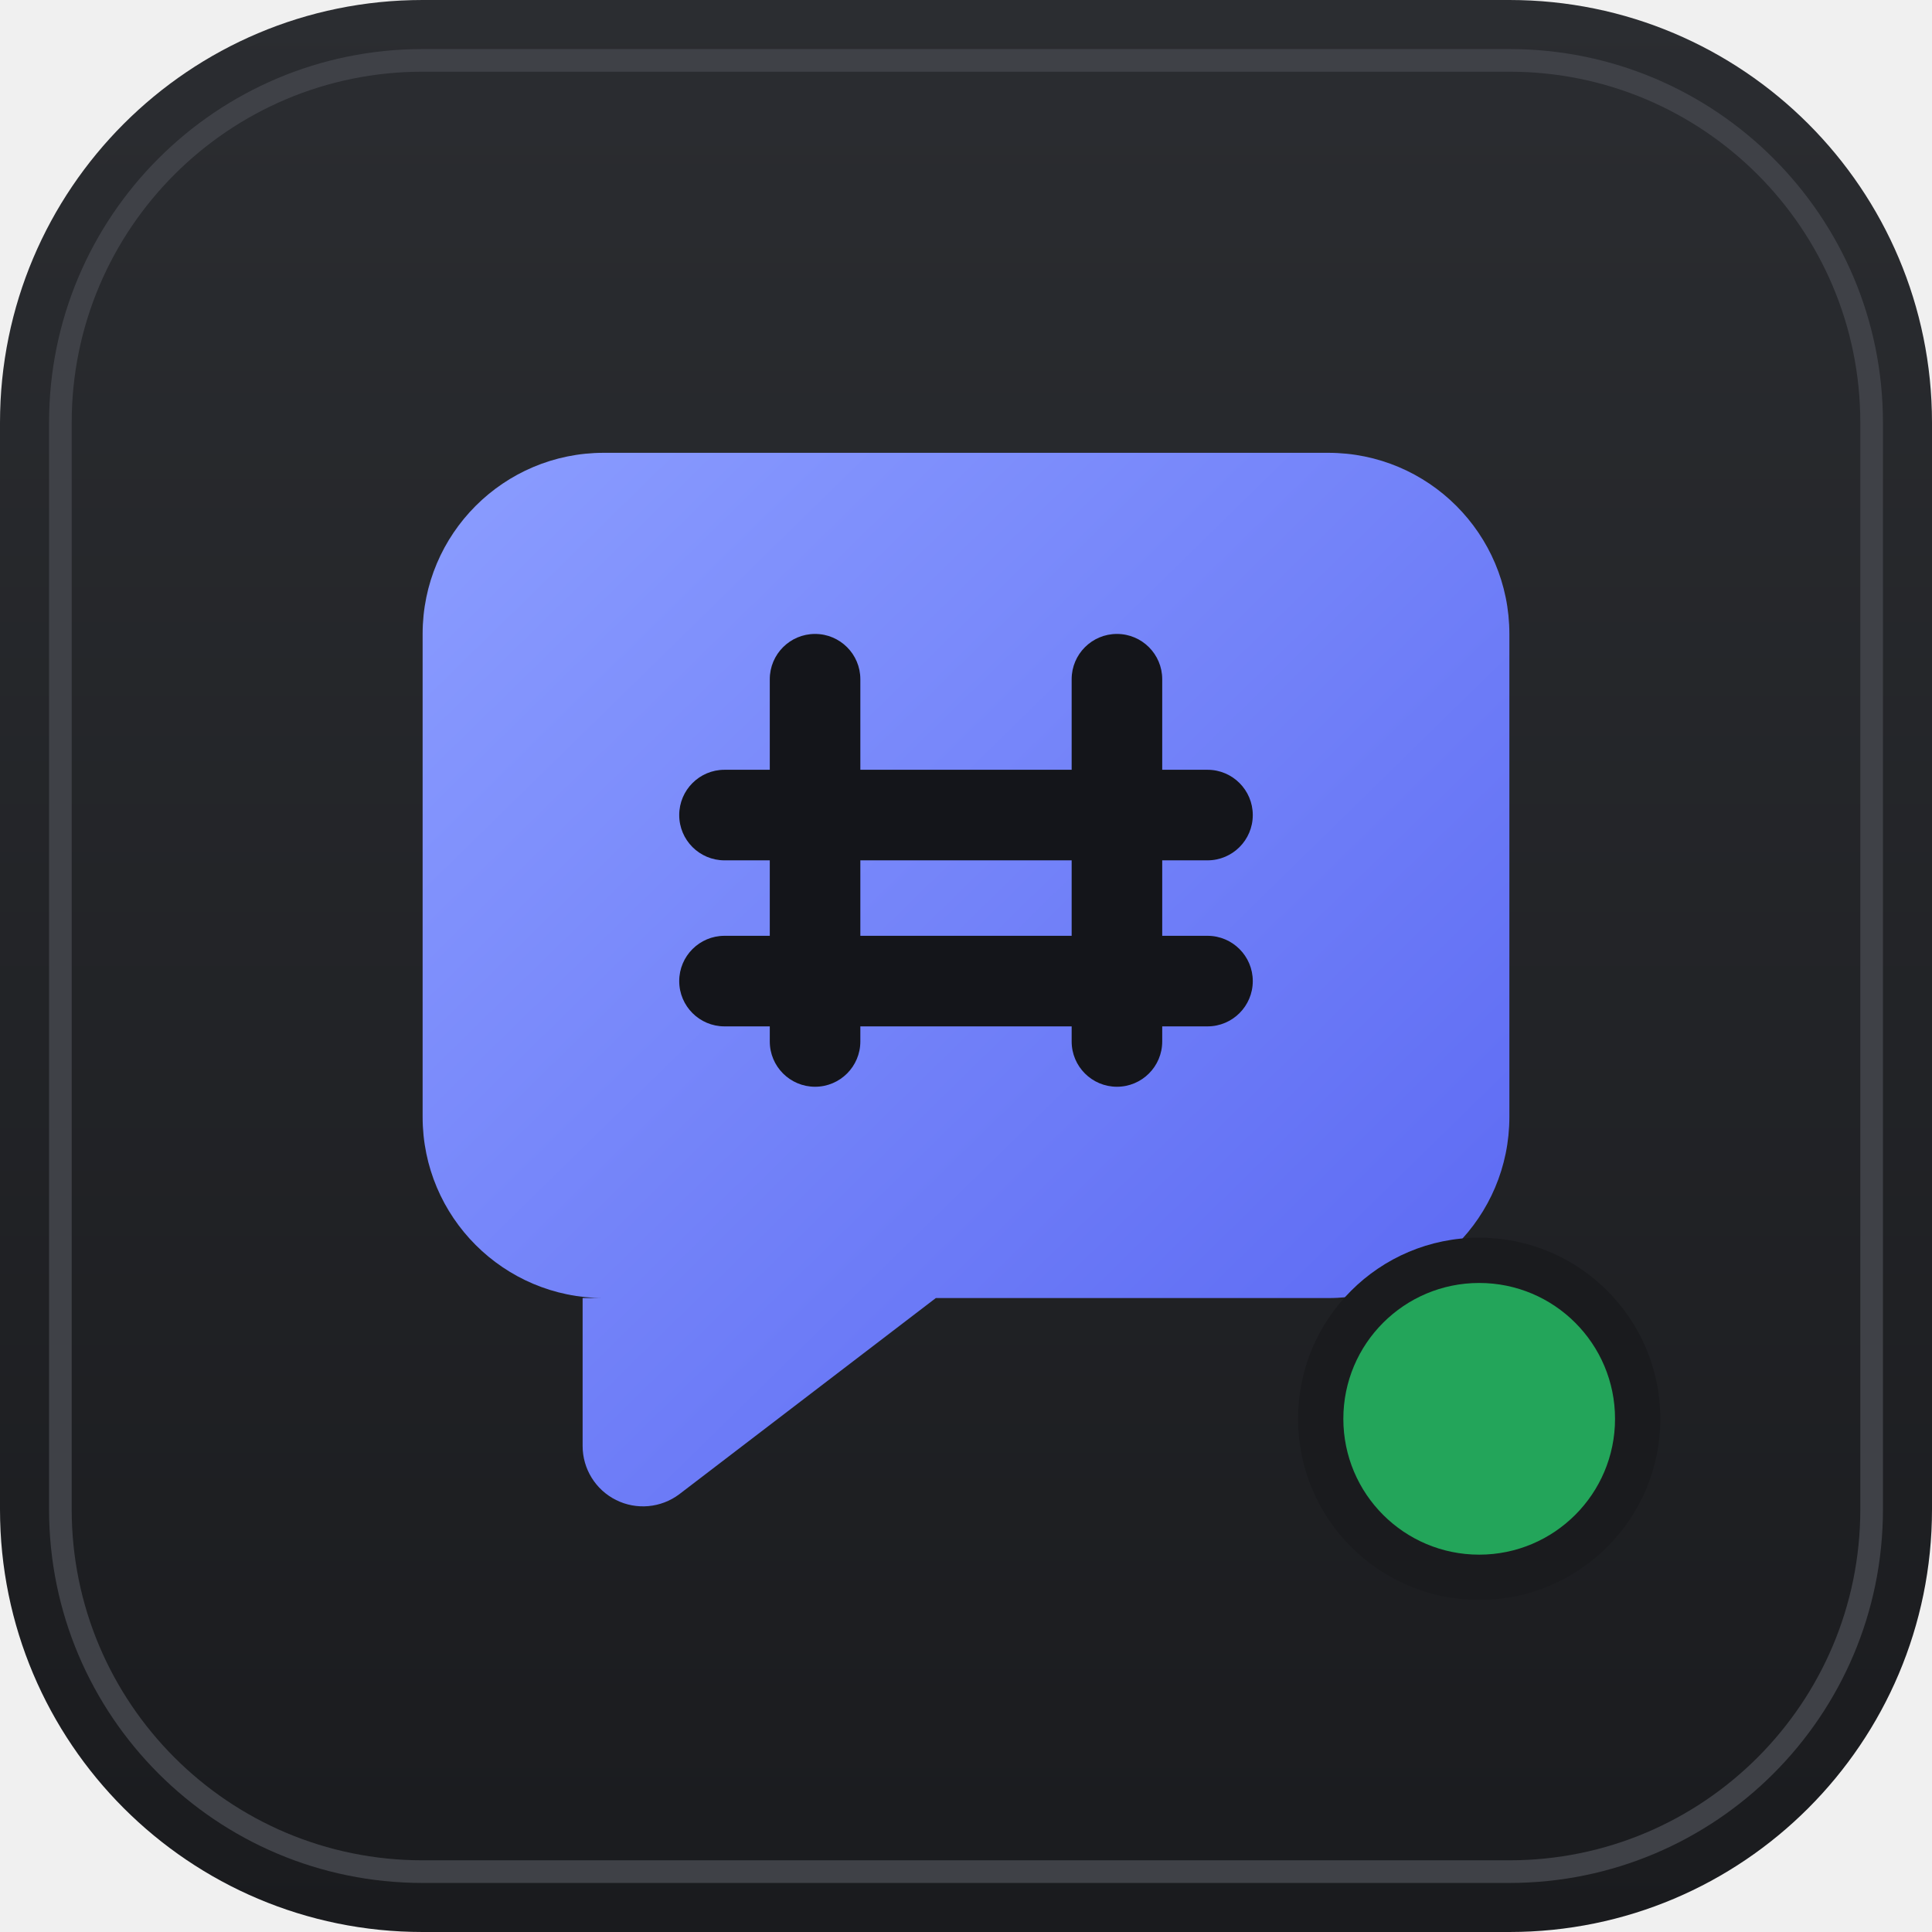
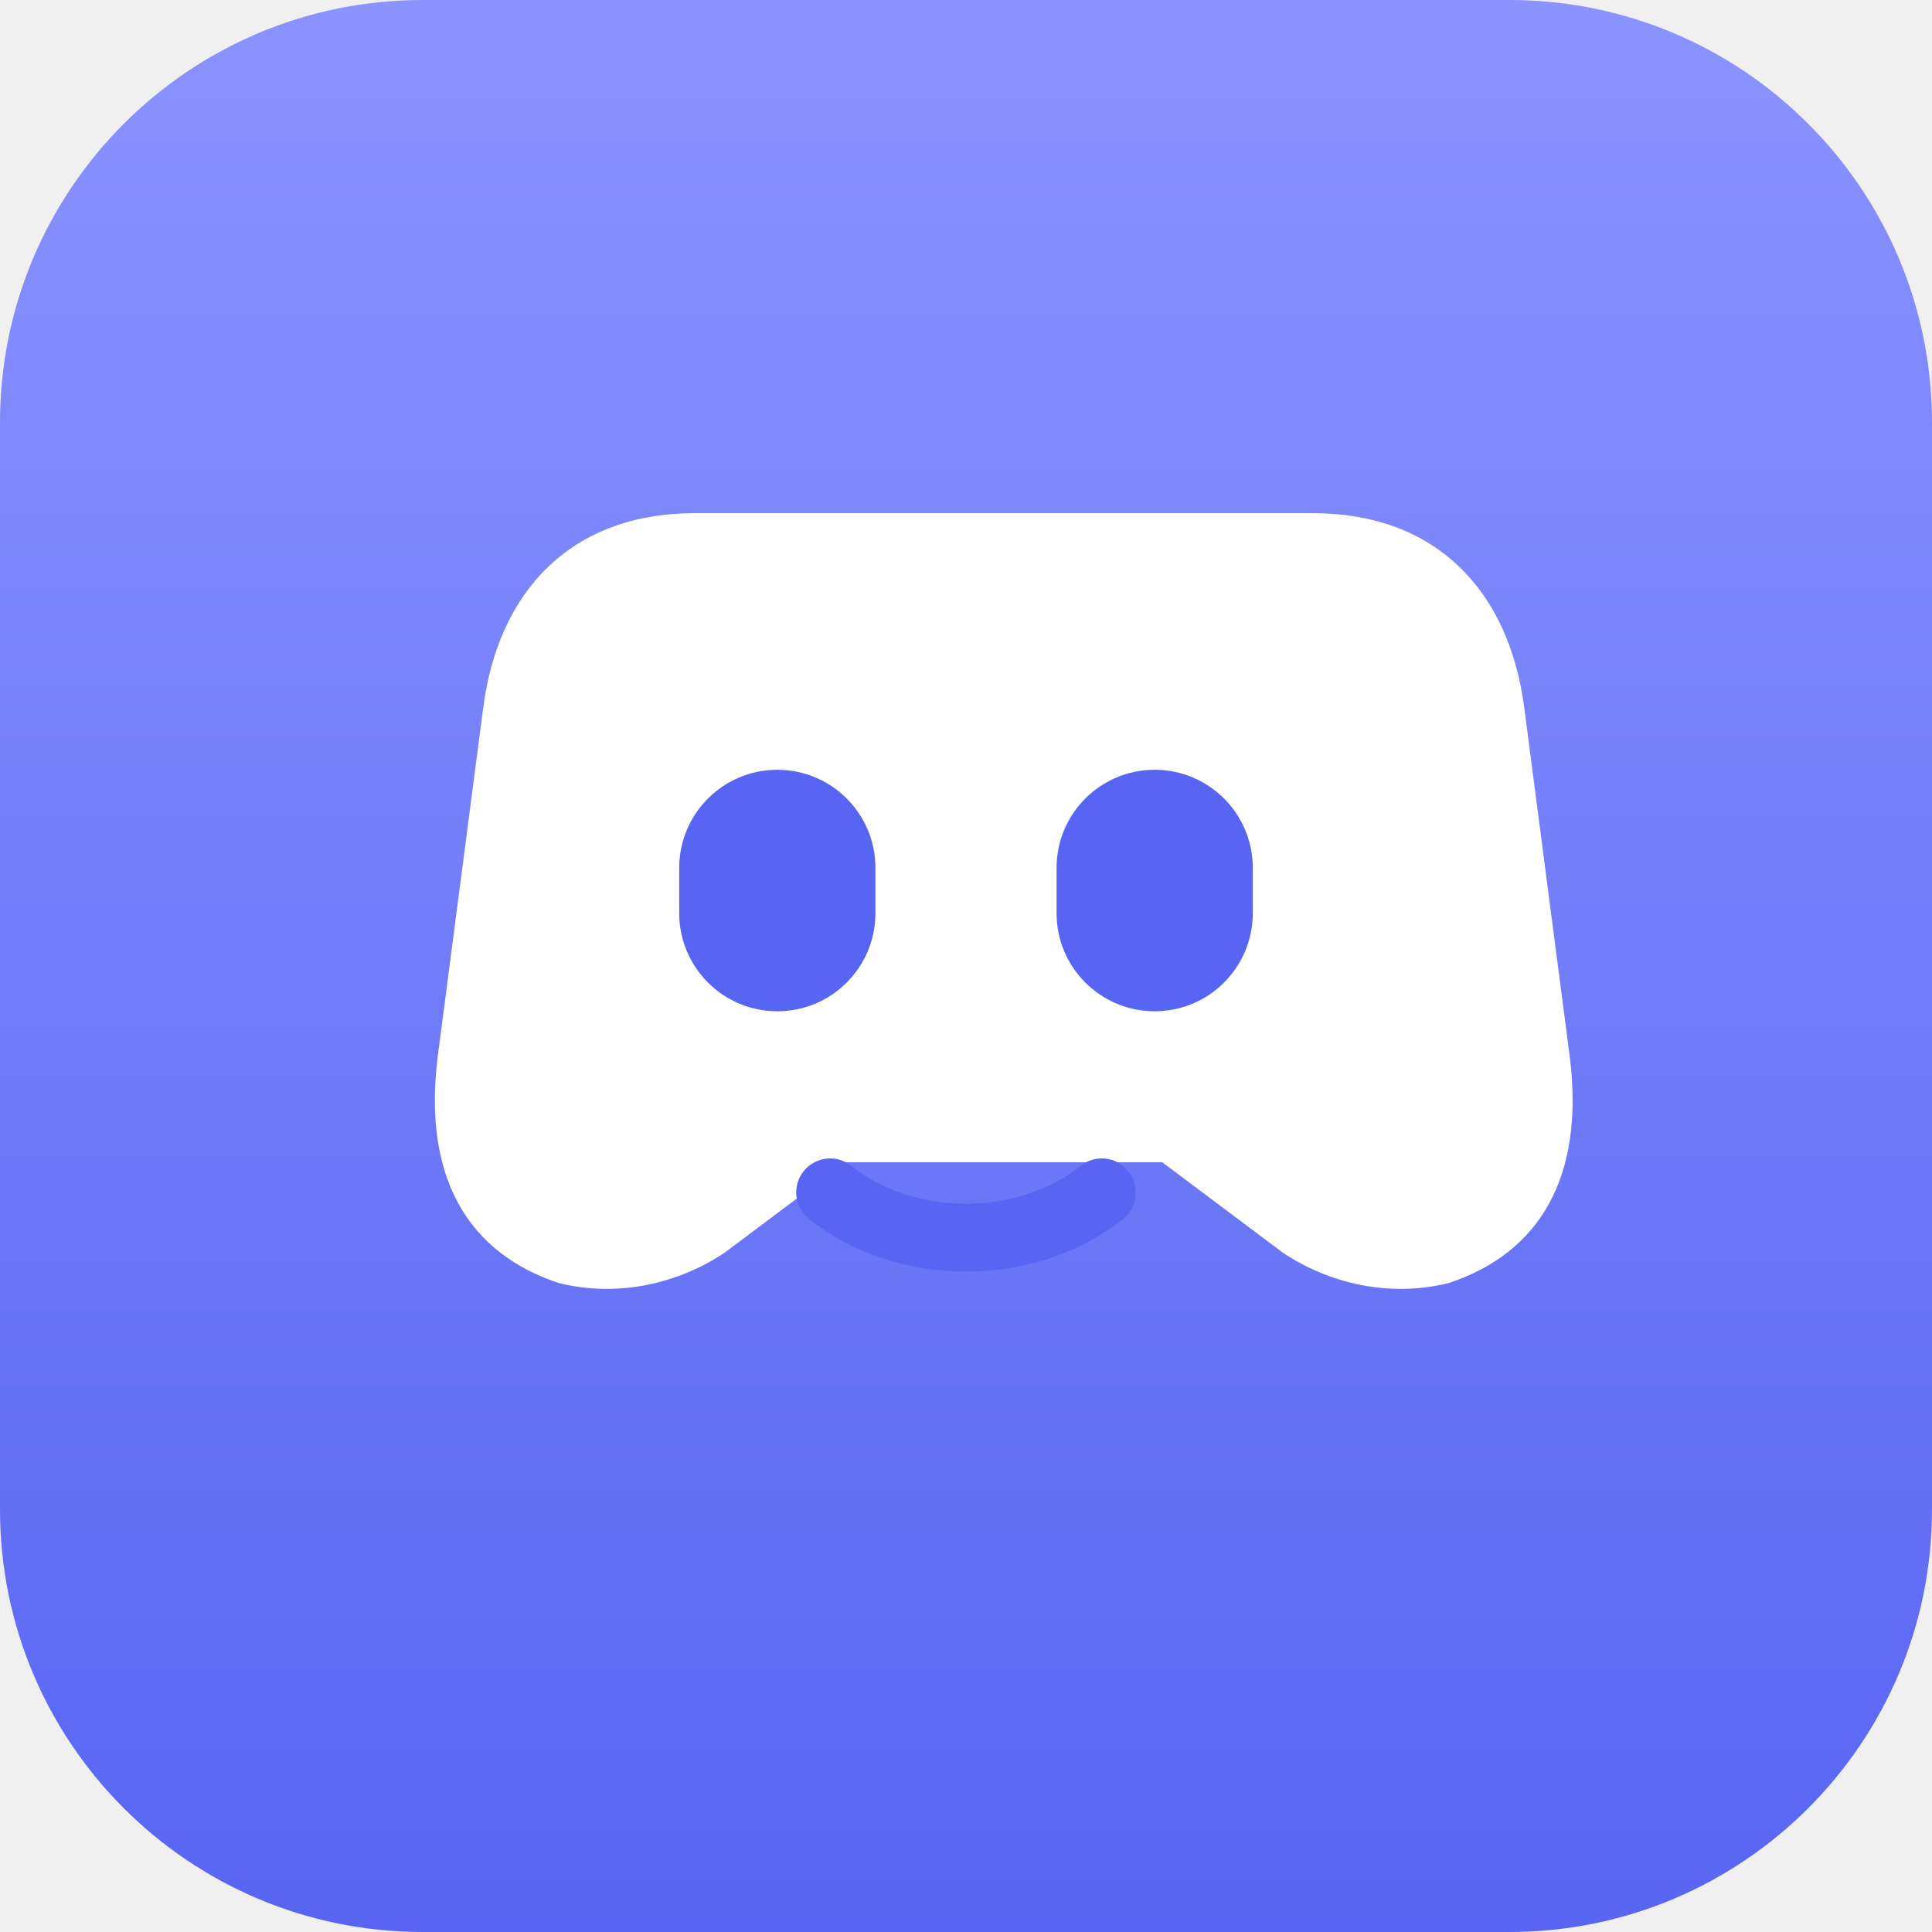
<svg xmlns="http://www.w3.org/2000/svg" viewBox="0 0 128 128" width="128" height="128" role="img" aria-label="Rustcord">
  <defs>
-     <linearGradient id="bg" x1="0" y1="0" x2="0" y2="1">
-       <stop offset="0" stop-color="#2b2d31" />
-       <stop offset="1" stop-color="#1a1b1e" />
-     </linearGradient>
-     <linearGradient id="bubble" x1="0" y1="0" x2="1" y2="1">
-       <stop offset="0" stop-color="#8b9dff" />
+     <linearGradient id="blurple" x1="0" y1="0" x2="0" y2="1">
+       <stop offset="0" stop-color="#8b93ff" />
      <stop offset="1" stop-color="#5865f2" />
    </linearGradient>
  </defs>
-   <rect width="128" height="128" rx="28" fill="url(#bg)" />
-   <rect x="4" y="4" width="120" height="120" rx="24" fill="none" stroke="#3f4147" stroke-width="1.5" />
-   <path d="M28 42a12 12 0 0 1 12-12h48a12 12 0 0 1 12 12v32a12 12 0 0 1-12 12H62l-17 13a4 4 0 0 1-6.4-3.2V86H40a12 12 0 0 1-12-12z" fill="url(#bubble)" />
-   <g fill="#14151a">
-     <rect x="51" y="42" width="6" height="30" rx="3" />
-     <rect x="71" y="42" width="6" height="30" rx="3" />
-     <rect x="45" y="51" width="38" height="6" rx="3" />
-     <rect x="45" y="62" width="38" height="6" rx="3" />
-   </g>
-   <circle cx="98" cy="94" r="12" fill="#1a1b1e" />
-   <circle cx="98" cy="94" r="9" fill="#23a55a" />
+   <rect width="128" height="128" rx="28" fill="url(#blurple)" />
+   <path d="M41 34h46c8 0 13 5 14 13l3 23c1 8-2 13-8 15-4 1-8 0-11-2l-8-6H56l-8 6c-3 2-7 3-11 2-6-2-9-7-8-15l3-23c1-8 6-13 14-13z" fill="#ffffff" />
+   <rect x="45" y="51" width="13" height="16" rx="6.5" fill="#5865f2" />
+   <rect x="70" y="51" width="13" height="16" rx="6.5" fill="#5865f2" />
+   <path d="M55 79c5 4 13 4 18 0" fill="none" stroke="#5865f2" stroke-width="4.5" stroke-linecap="round" />
</svg>
